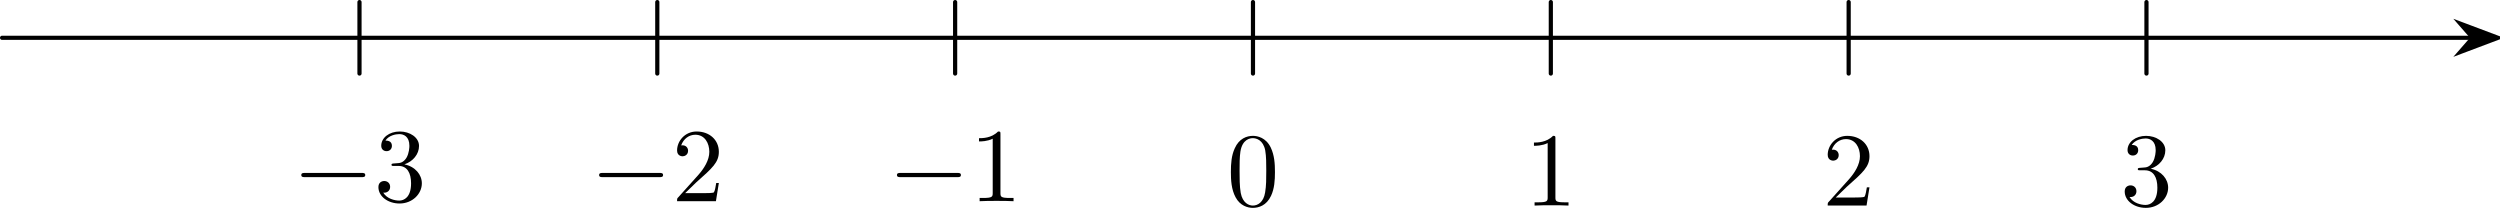
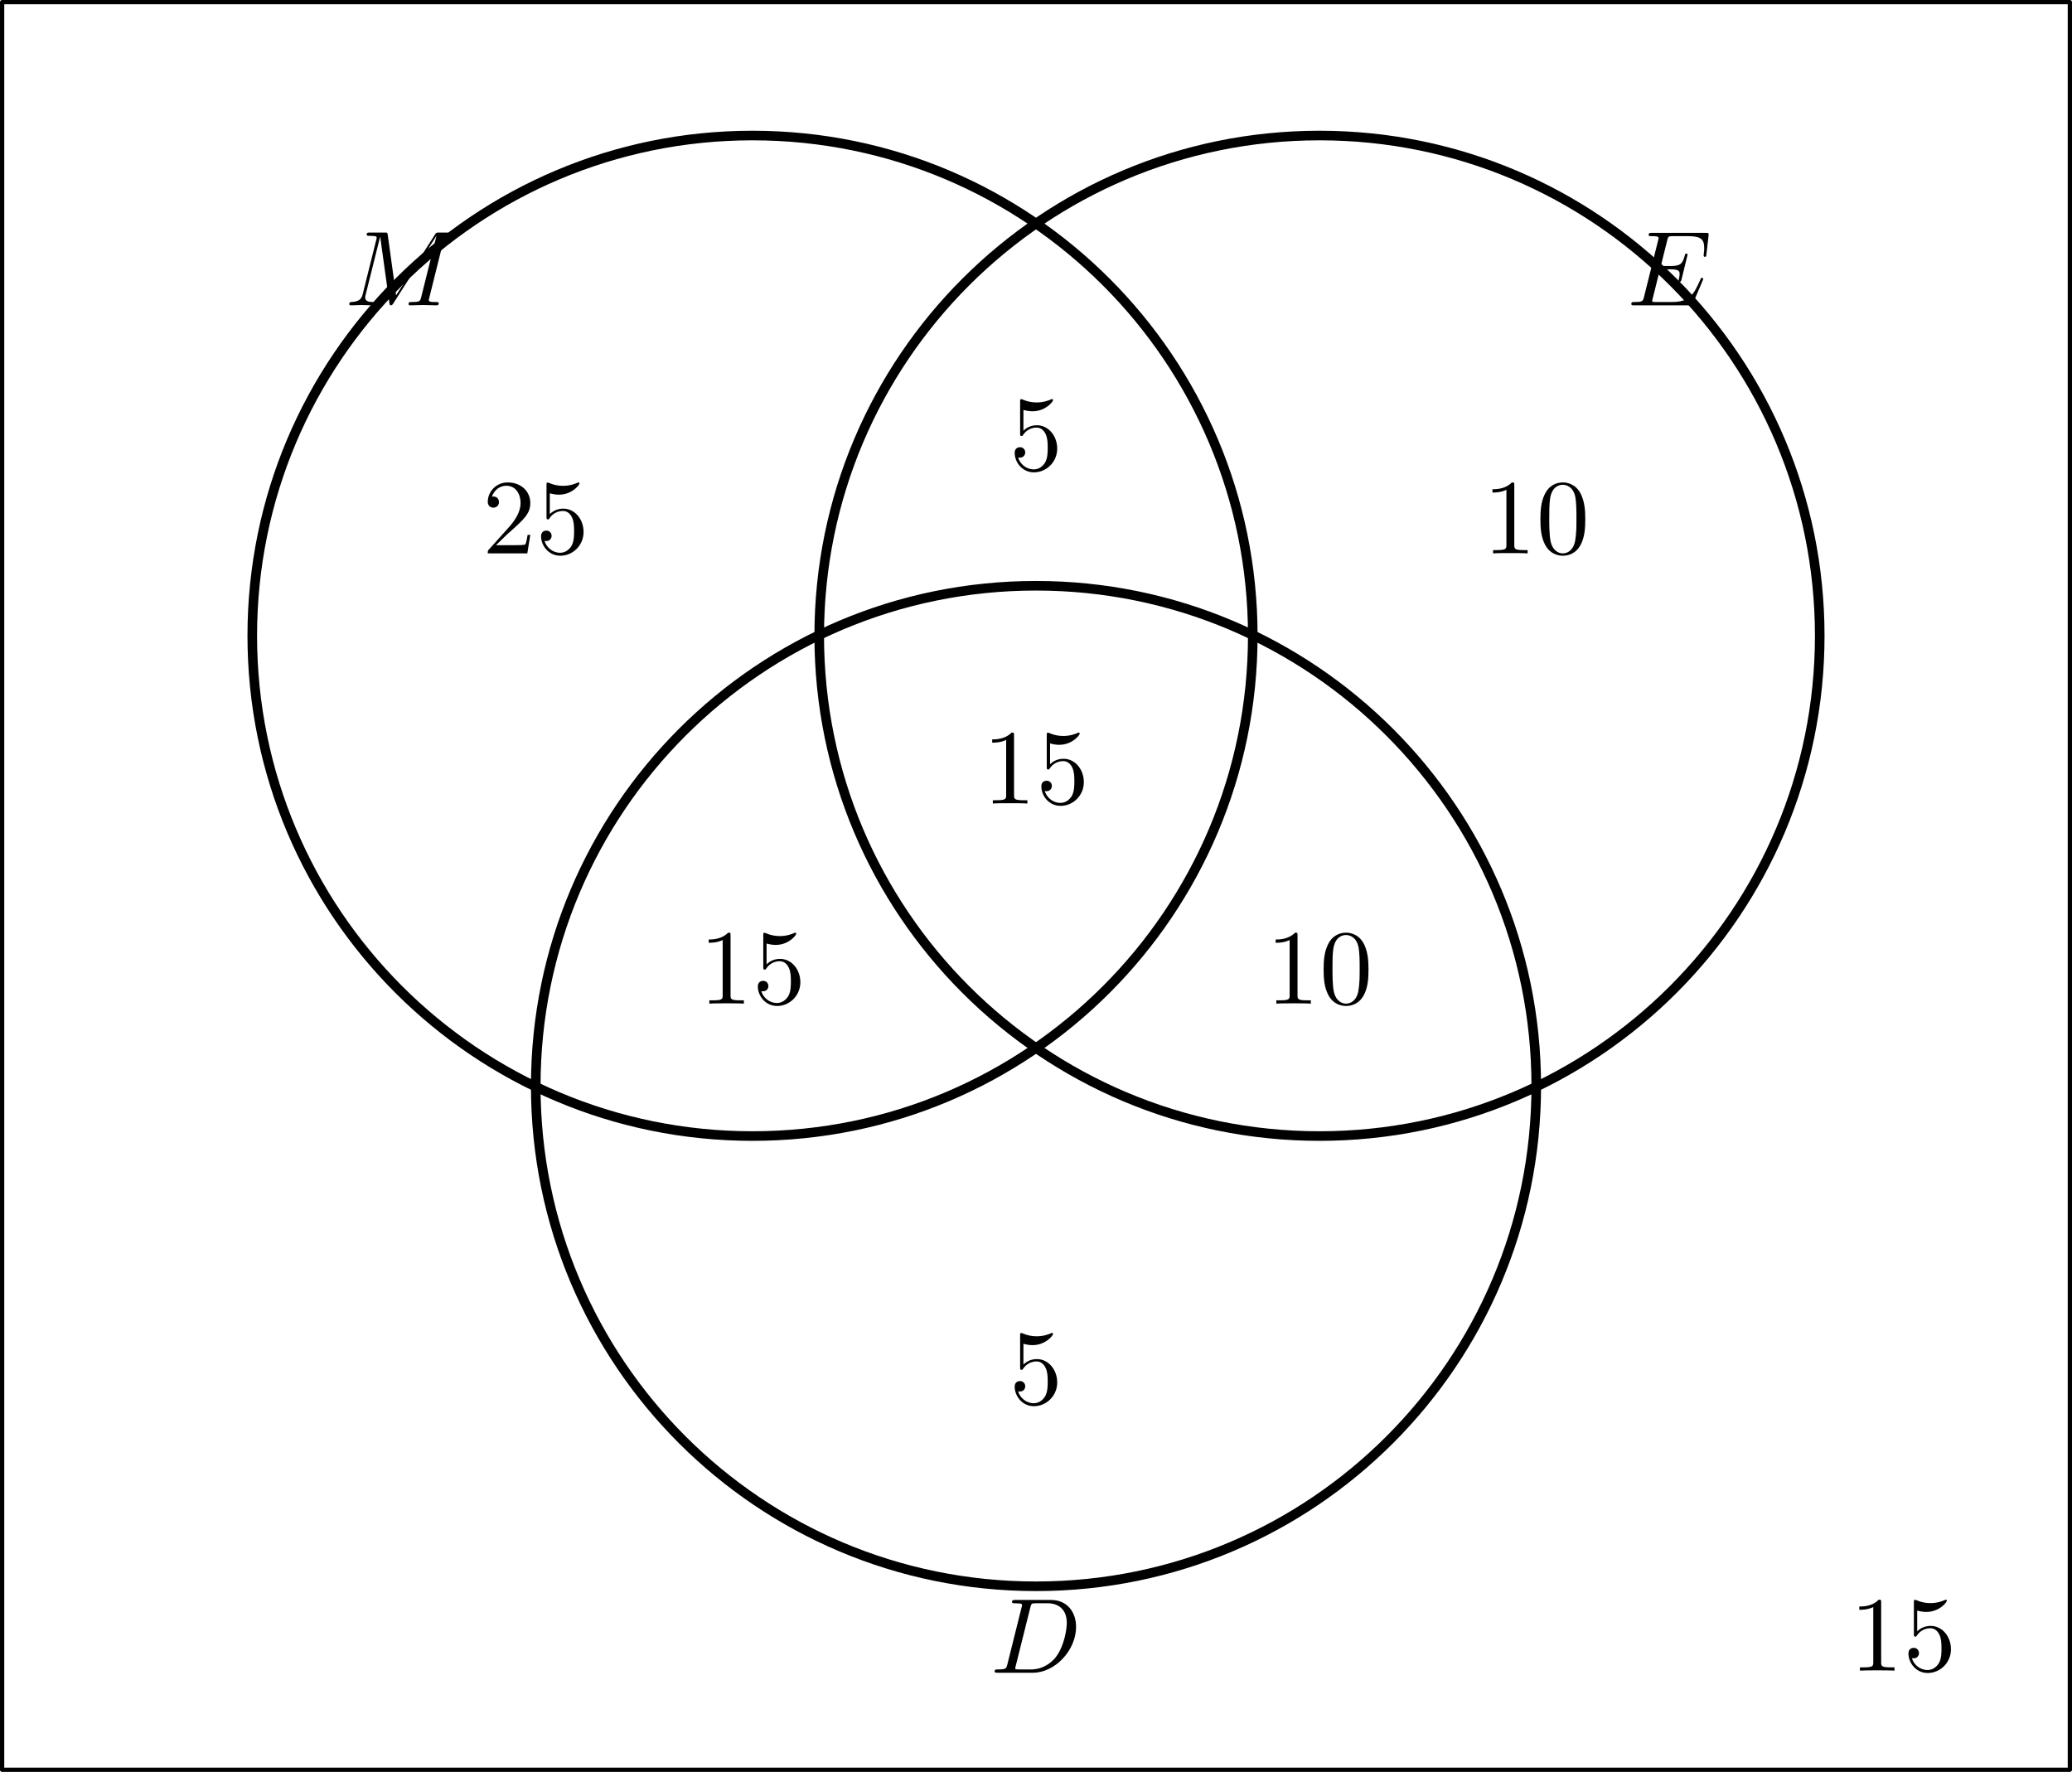
- <svg xmlns="http://www.w3.org/2000/svg" xmlns:xlink="http://www.w3.org/1999/xlink" version="1.1" width="333.118pt" height="27.698pt" viewBox="-0 16.74 333.118 27.698">
+ <svg xmlns="http://www.w3.org/2000/svg" xmlns:xlink="http://www.w3.org/1999/xlink" version="1.1" width="271.212pt" height="231.924pt" viewBox="-0 272.087 271.212 231.924">
  <defs>
    <use id="g21-48" xlink:href="#g14-48" transform="scale(.913242)" />
    <use id="g21-49" xlink:href="#g14-49" transform="scale(.913242)" />
    <use id="g21-50" xlink:href="#g14-50" transform="scale(.913242)" />
-     <use id="g21-51" xlink:href="#g14-51" transform="scale(.913242)" />
+     <use id="g21-53" xlink:href="#g14-53" transform="scale(.913242)" />
    <path id="g14-48" d="M5.018-3.491C5.018-4.364 4.964-5.236 4.582-6.044C4.08-7.091 3.185-7.265 2.727-7.265C2.073-7.265 1.276-6.982 .829-5.967C.48-5.215 .425-4.364 .425-3.491C.425-2.673 .469-1.691 .916-.862C1.385 .022 2.182 .24 2.716 .24C3.305 .24 4.135 .011 4.615-1.025C4.964-1.778 5.018-2.629 5.018-3.491ZM2.716 0C2.291 0 1.647-.273 1.451-1.32C1.331-1.975 1.331-2.978 1.331-3.622C1.331-4.32 1.331-5.04 1.418-5.629C1.625-6.927 2.444-7.025 2.716-7.025C3.076-7.025 3.796-6.829 4.004-5.749C4.113-5.138 4.113-4.309 4.113-3.622C4.113-2.804 4.113-2.062 3.993-1.364C3.829-.327 3.207 0 2.716 0Z" />
    <path id="g14-49" d="M3.207-6.982C3.207-7.244 3.207-7.265 2.956-7.265C2.28-6.567 1.32-6.567 .971-6.567V-6.229C1.189-6.229 1.833-6.229 2.4-6.513V-.862C2.4-.469 2.367-.338 1.385-.338H1.036V0C1.418-.033 2.367-.033 2.804-.033S4.189-.033 4.571 0V-.338H4.222C3.24-.338 3.207-.458 3.207-.862V-6.982Z" />
    <path id="g14-50" d="M1.385-.84L2.542-1.964C4.244-3.469 4.898-4.058 4.898-5.149C4.898-6.393 3.916-7.265 2.585-7.265C1.353-7.265 .545-6.262 .545-5.291C.545-4.68 1.091-4.68 1.124-4.68C1.309-4.68 1.691-4.811 1.691-5.258C1.691-5.542 1.495-5.825 1.113-5.825C1.025-5.825 1.004-5.825 .971-5.815C1.222-6.524 1.811-6.927 2.444-6.927C3.436-6.927 3.905-6.044 3.905-5.149C3.905-4.276 3.36-3.415 2.76-2.738L.665-.404C.545-.284 .545-.262 .545 0H4.593L4.898-1.898H4.625C4.571-1.571 4.495-1.091 4.385-.927C4.309-.84 3.589-.84 3.349-.84H1.385Z" />
-     <path id="g14-51" d="M3.164-3.84C4.058-4.135 4.691-4.898 4.691-5.76C4.691-6.655 3.731-7.265 2.684-7.265C1.582-7.265 .753-6.611 .753-5.782C.753-5.422 .993-5.215 1.309-5.215C1.647-5.215 1.865-5.455 1.865-5.771C1.865-6.316 1.353-6.316 1.189-6.316C1.527-6.851 2.247-6.993 2.64-6.993C3.087-6.993 3.687-6.753 3.687-5.771C3.687-5.64 3.665-5.007 3.382-4.527C3.055-4.004 2.684-3.971 2.411-3.96C2.324-3.949 2.062-3.927 1.985-3.927C1.898-3.916 1.822-3.905 1.822-3.796C1.822-3.676 1.898-3.676 2.084-3.676H2.564C3.458-3.676 3.862-2.935 3.862-1.865C3.862-.382 3.109-.065 2.629-.065C2.16-.065 1.342-.251 .96-.895C1.342-.84 1.68-1.08 1.68-1.495C1.68-1.887 1.385-2.105 1.069-2.105C.807-2.105 .458-1.953 .458-1.473C.458-.48 1.473 .24 2.662 .24C3.993 .24 4.985-.753 4.985-1.865C4.985-2.76 4.298-3.611 3.164-3.84Z" />
-     <path id="g15-0" d="M6.565-2.291C6.735-2.291 6.914-2.291 6.914-2.491S6.735-2.69 6.565-2.69H1.176C1.006-2.69 .827-2.69 .827-2.491S1.006-2.291 1.176-2.291H6.565Z" />
+     <path id="g14-53" d="M4.898-2.193C4.898-3.491 4.004-4.582 2.825-4.582C2.302-4.582 1.833-4.407 1.44-4.025V-6.153C1.658-6.087 2.018-6.011 2.367-6.011C3.709-6.011 4.473-7.004 4.473-7.145C4.473-7.211 4.44-7.265 4.364-7.265C4.353-7.265 4.331-7.265 4.276-7.233C4.058-7.135 3.524-6.916 2.793-6.916C2.356-6.916 1.855-6.993 1.342-7.222C1.255-7.255 1.233-7.255 1.211-7.255C1.102-7.255 1.102-7.167 1.102-6.993V-3.764C1.102-3.567 1.102-3.48 1.255-3.48C1.331-3.48 1.353-3.513 1.396-3.578C1.516-3.753 1.92-4.342 2.804-4.342C3.371-4.342 3.644-3.84 3.731-3.644C3.905-3.24 3.927-2.815 3.927-2.269C3.927-1.887 3.927-1.233 3.665-.775C3.404-.349 3-.065 2.498-.065C1.702-.065 1.08-.644 .895-1.287C.927-1.276 .96-1.265 1.08-1.265C1.44-1.265 1.625-1.538 1.625-1.8S1.44-2.335 1.08-2.335C.927-2.335 .545-2.258 .545-1.756C.545-.818 1.298 .24 2.52 .24C3.785 .24 4.898-.807 4.898-2.193Z" />
+     <path id="g18-68" d="M1.584-.777C1.484-.389 1.465-.309 .677-.309C.508-.309 .399-.309 .399-.12C.399 0 .488 0 .677 0H3.975C6.047 0 8.01-2.102 8.01-4.284C8.01-5.689 7.163-6.804 5.669-6.804H2.321C2.132-6.804 2.022-6.804 2.022-6.615C2.022-6.496 2.112-6.496 2.311-6.496C2.441-6.496 2.62-6.486 2.74-6.476C2.899-6.456 2.959-6.426 2.959-6.316C2.959-6.276 2.949-6.247 2.919-6.127L1.584-.777ZM3.736-6.117C3.826-6.466 3.846-6.496 4.274-6.496H5.34C6.316-6.496 7.143-5.968 7.143-4.653C7.143-4.164 6.944-2.531 6.097-1.435C5.808-1.066 5.021-.309 3.796-.309H2.67C2.531-.309 2.511-.309 2.451-.319C2.351-.329 2.321-.339 2.321-.418C2.321-.448 2.321-.468 2.371-.648L3.736-6.117Z" />
+     <path id="g18-69" d="M7.054-2.321C7.073-2.371 7.103-2.441 7.103-2.461C7.103-2.471 7.103-2.57 6.984-2.57C6.894-2.57 6.874-2.511 6.854-2.451C6.207-.976 5.838-.309 4.134-.309H2.68C2.54-.309 2.521-.309 2.461-.319C2.361-.329 2.331-.339 2.331-.418C2.331-.448 2.331-.468 2.381-.648L3.059-3.367H4.045C4.892-3.367 4.892-3.158 4.892-2.909C4.892-2.839 4.892-2.72 4.822-2.421C4.802-2.371 4.792-2.341 4.792-2.311C4.792-2.262 4.832-2.202 4.922-2.202C5.001-2.202 5.031-2.252 5.071-2.401L5.639-4.732C5.639-4.792 5.589-4.842 5.519-4.842C5.43-4.842 5.41-4.782 5.38-4.663C5.171-3.905 4.991-3.676 4.075-3.676H3.138L3.736-6.077C3.826-6.426 3.836-6.466 4.274-6.466H5.679C6.894-6.466 7.193-6.177 7.193-5.36C7.193-5.121 7.193-5.101 7.153-4.832C7.153-4.772 7.143-4.702 7.143-4.653S7.173-4.533 7.263-4.533C7.372-4.533 7.382-4.593 7.402-4.782L7.601-6.506C7.631-6.775 7.582-6.775 7.333-6.775H2.301C2.102-6.775 2.002-6.775 2.002-6.575C2.002-6.466 2.092-6.466 2.281-6.466C2.65-6.466 2.929-6.466 2.929-6.286C2.929-6.247 2.929-6.227 2.879-6.047L1.564-.777C1.465-.389 1.445-.309 .658-.309C.488-.309 .379-.309 .379-.12C.379 0 .468 0 .658 0H5.828C6.057 0 6.067-.01 6.137-.169L7.054-2.321Z" />
+     <path id="g18-77" d="M9.225-6.037C9.315-6.396 9.335-6.496 10.082-6.496C10.311-6.496 10.401-6.496 10.401-6.695C10.401-6.804 10.301-6.804 10.132-6.804H8.817C8.558-6.804 8.548-6.804 8.428-6.615L4.792-.936L4.015-6.575C3.985-6.804 3.965-6.804 3.706-6.804H2.341C2.152-6.804 2.042-6.804 2.042-6.615C2.042-6.496 2.132-6.496 2.331-6.496C2.461-6.496 2.64-6.486 2.76-6.476C2.919-6.456 2.979-6.426 2.979-6.316C2.979-6.276 2.969-6.247 2.939-6.127L1.674-1.056C1.574-.658 1.405-.339 .598-.309C.548-.309 .418-.299 .418-.12C.418-.03 .478 0 .558 0C.877 0 1.225-.03 1.554-.03C1.893-.03 2.252 0 2.58 0C2.63 0 2.76 0 2.76-.199C2.76-.309 2.65-.309 2.58-.309C2.012-.319 1.903-.518 1.903-.747C1.903-.817 1.913-.867 1.943-.976L3.298-6.406H3.308L4.164-.229C4.184-.11 4.194 0 4.314 0C4.423 0 4.483-.11 4.533-.179L8.558-6.486H8.568L7.143-.777C7.044-.389 7.024-.309 6.237-.309C6.067-.309 5.958-.309 5.958-.12C5.958 0 6.077 0 6.107 0C6.386 0 7.064-.03 7.342-.03C7.751-.03 8.179 0 8.588 0C8.648 0 8.777 0 8.777-.199C8.777-.309 8.687-.309 8.498-.309C8.13-.309 7.851-.309 7.851-.488C7.851-.528 7.851-.548 7.9-.727L9.225-6.037Z" />
  </defs>
  <g id="page1" transform="matrix(1.4 0 0 1.4 0 0)">
-     <path d="M.199 15.555H235.246" stroke="#000" fill="none" stroke-width=".399" stroke-linecap="round" stroke-linejoin="round" />
-     <path d="M237.742 15.555L234.171 14.211L235.347 15.555L234.171 16.902Z" />
-     <path d="M237.742 15.555L234.171 14.211L235.347 15.555L234.171 16.902Z" stroke="#000" fill="none" stroke-width=".399" stroke-miterlimit="10" stroke-linecap="round" />
-     <path d="M34.215 18.957V12.156" stroke="#000" fill="none" stroke-width=".399" stroke-miterlimit="10" stroke-linecap="round" stroke-linejoin="round" />
-     <g transform="matrix(1 0 0 1 -91.4055 15.5511)">
-       <use x="119.254" y="15.556" xlink:href="#g15-0" />
-       <use x="127.003" y="15.556" xlink:href="#g21-51" />
+     <path d="M.199 359.809V194.547H193.523V359.809Z" stroke="#000" fill="none" stroke-width=".399" stroke-linecap="round" stroke-linejoin="round" />
+     <path d="M117.129 253.789C117.129 227.957 96.188 207.019 70.356 207.019C44.523 207.019 23.586 227.957 23.586 253.789C23.586 279.621 44.523 300.562 70.356 300.562C96.188 300.562 117.129 279.621 117.129 253.789Z" stroke="#000" fill="none" stroke-width=".897" stroke-linecap="round" stroke-linejoin="round" />
+     <path d="M170.137 253.789C170.137 227.957 149.199 207.019 123.367 207.019C97.535 207.019 76.594 227.957 76.594 253.789C76.594 279.621 97.535 300.562 123.367 300.562C149.199 300.562 170.137 279.621 170.137 253.789Z" stroke="#000" fill="none" stroke-width=".897" stroke-miterlimit="10" stroke-linecap="round" stroke-linejoin="round" />
+     <path d="M143.633 295.887C143.633 270.055 122.691 249.113 96.859 249.113C71.027 249.113 50.09 270.055 50.09 295.887C50.09 321.719 71.027 342.656 96.859 342.656C122.691 342.656 143.633 321.719 143.633 295.887Z" stroke="#000" fill="none" stroke-width=".897" stroke-miterlimit="10" stroke-linecap="round" stroke-linejoin="round" />
+     <g transform="matrix(1 0 0 1 -64.6207 -46.487)">
+       <use x="96.861" y="269.381" xlink:href="#g18-77" />
    </g>
-     <path d="M62.559 18.957V12.156" stroke="#000" fill="none" stroke-width=".399" stroke-miterlimit="10" stroke-linecap="round" stroke-linejoin="round" />
-     <g transform="matrix(1 0 0 1 -63.0587 15.5511)">
-       <use x="119.254" y="15.556" xlink:href="#g15-0" />
-       <use x="127.003" y="15.556" xlink:href="#g21-50" />
+     <g transform="matrix(1 0 0 1 55.2807 -46.487)">
+       <use x="96.861" y="269.381" xlink:href="#g18-69" />
    </g>
-     <path d="M90.906 18.957V12.156" stroke="#000" fill="none" stroke-width=".399" stroke-miterlimit="10" stroke-linecap="round" stroke-linejoin="round" />
-     <g transform="matrix(1 0 0 1 -34.7119 15.5511)">
-       <use x="119.254" y="15.556" xlink:href="#g15-0" />
-       <use x="127.003" y="15.556" xlink:href="#g21-49" />
+     <g transform="matrix(1 0 0 1 -4.2625 81.358)">
+       <use x="96.861" y="269.381" xlink:href="#g18-68" />
    </g>
-     <path d="M119.254 18.957V12.156" stroke="#000" fill="none" stroke-width=".399" stroke-miterlimit="10" stroke-linecap="round" stroke-linejoin="round" />
-     <g transform="matrix(1 0 0 1 -2.491 15.9662)">
-       <use x="119.254" y="15.556" xlink:href="#g21-48" />
+     <g transform="matrix(1 0 0 1 -51.7539 -23.294)">
+       <use x="96.861" y="269.381" xlink:href="#g21-50" />
+       <use x="101.843" y="269.381" xlink:href="#g21-53" />
    </g>
-     <path d="M147.602 18.957V12.156" stroke="#000" fill="none" stroke-width=".399" stroke-miterlimit="10" stroke-linecap="round" stroke-linejoin="round" />
-     <g transform="matrix(1 0 0 1 25.856 15.9662)">
-       <use x="119.254" y="15.556" xlink:href="#g21-49" />
+     <g transform="matrix(1 0 0 1 41.7907 -23.294)">
+       <use x="96.861" y="269.381" xlink:href="#g21-49" />
+       <use x="101.843" y="269.381" xlink:href="#g21-48" />
    </g>
-     <path d="M175.949 18.957V12.156" stroke="#000" fill="none" stroke-width=".399" stroke-miterlimit="10" stroke-linecap="round" stroke-linejoin="round" />
-     <g transform="matrix(1 0 0 1 54.203 15.9662)">
-       <use x="119.254" y="15.556" xlink:href="#g21-50" />
+     <g transform="matrix(1 0 0 1 -2.4907 56.219)">
+       <use x="96.861" y="269.381" xlink:href="#g21-53" />
    </g>
-     <path d="M204.293 18.957V12.156" stroke="#000" fill="none" stroke-width=".399" stroke-miterlimit="10" stroke-linecap="round" stroke-linejoin="round" />
-     <g transform="matrix(1 0 0 1 82.55 15.9662)">
-       <use x="119.254" y="15.556" xlink:href="#g21-51" />
+     <g transform="matrix(1 0 0 1 -2.4907 -31.09)">
+       <use x="96.861" y="269.381" xlink:href="#g21-53" />
+     </g>
+     <g transform="matrix(1 0 0 1 -31.486 18.801)">
+       <use x="96.861" y="269.381" xlink:href="#g21-49" />
+       <use x="101.843" y="269.381" xlink:href="#g21-53" />
+     </g>
+     <g transform="matrix(1 0 0 1 21.5227 18.801)">
+       <use x="96.861" y="269.381" xlink:href="#g21-49" />
+       <use x="101.843" y="269.381" xlink:href="#g21-48" />
+     </g>
+     <g transform="matrix(1 0 0 1 -4.9814 .092)">
+       <use x="96.861" y="269.381" xlink:href="#g21-49" />
+       <use x="101.843" y="269.381" xlink:href="#g21-53" />
+     </g>
+     <g transform="matrix(1 0 0 1 76.0907 81.164)">
+       <use x="96.861" y="269.381" xlink:href="#g21-49" />
+       <use x="101.843" y="269.381" xlink:href="#g21-53" />
    </g>
  </g>
</svg>
